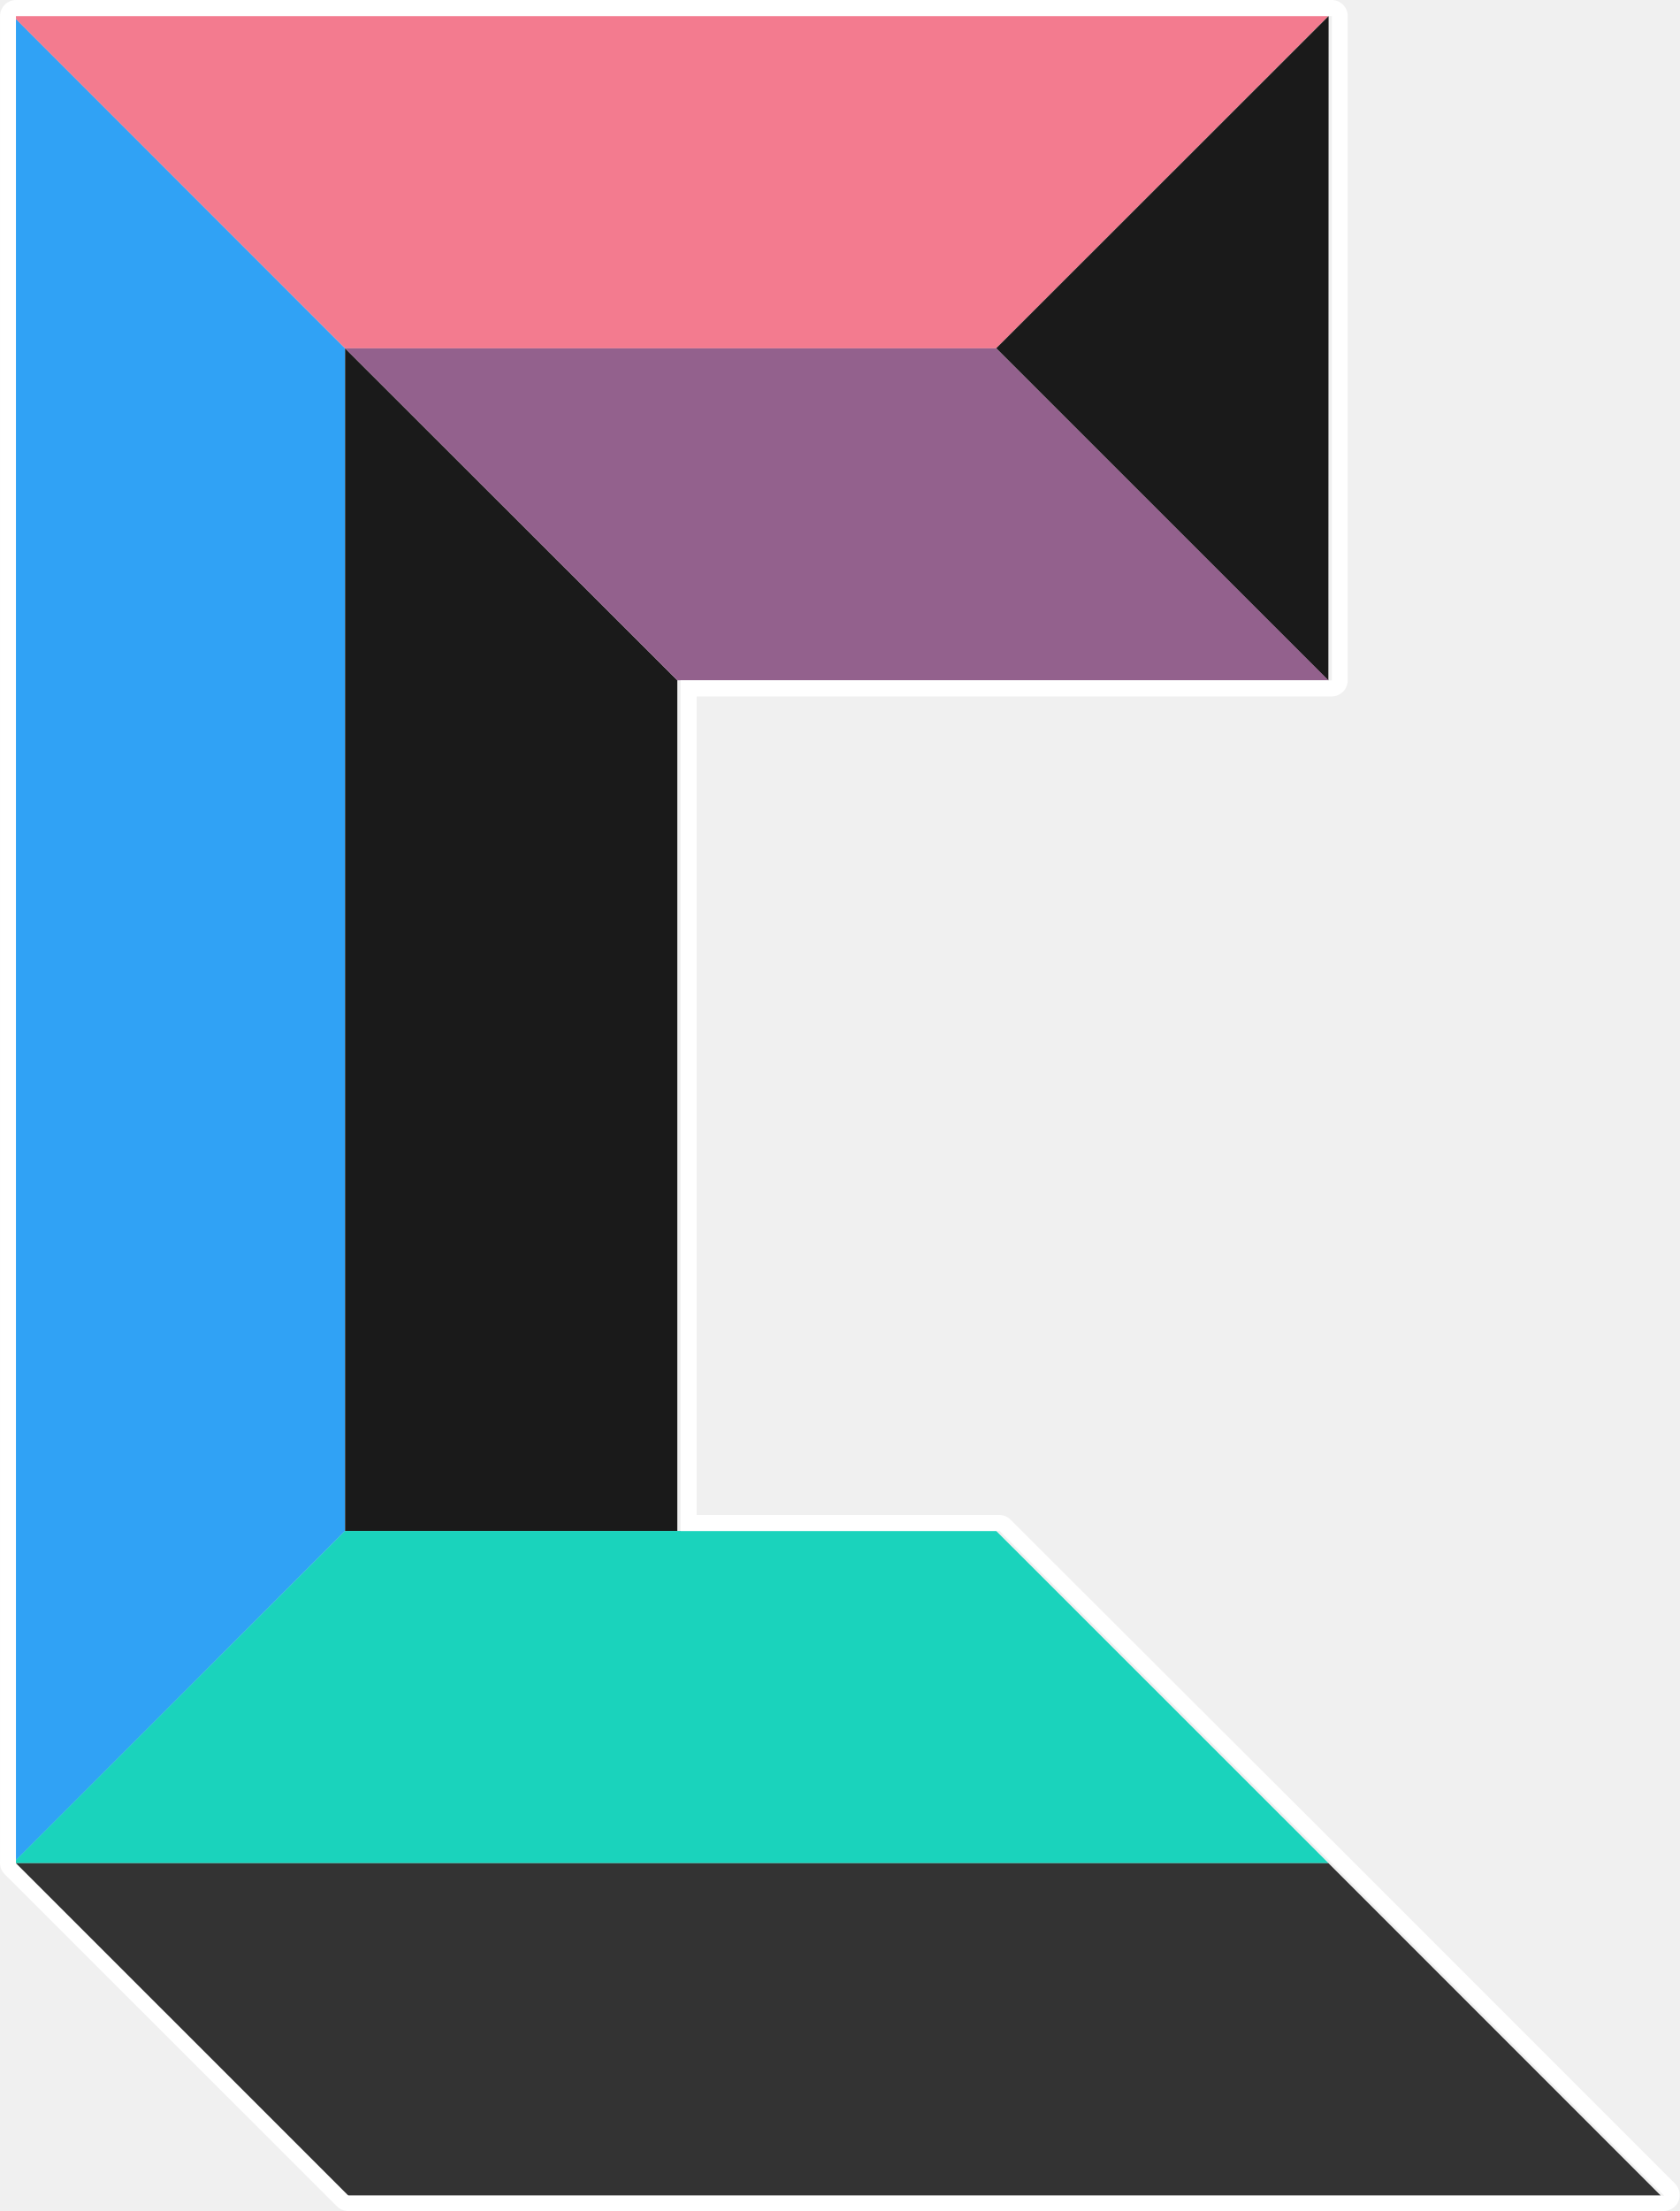
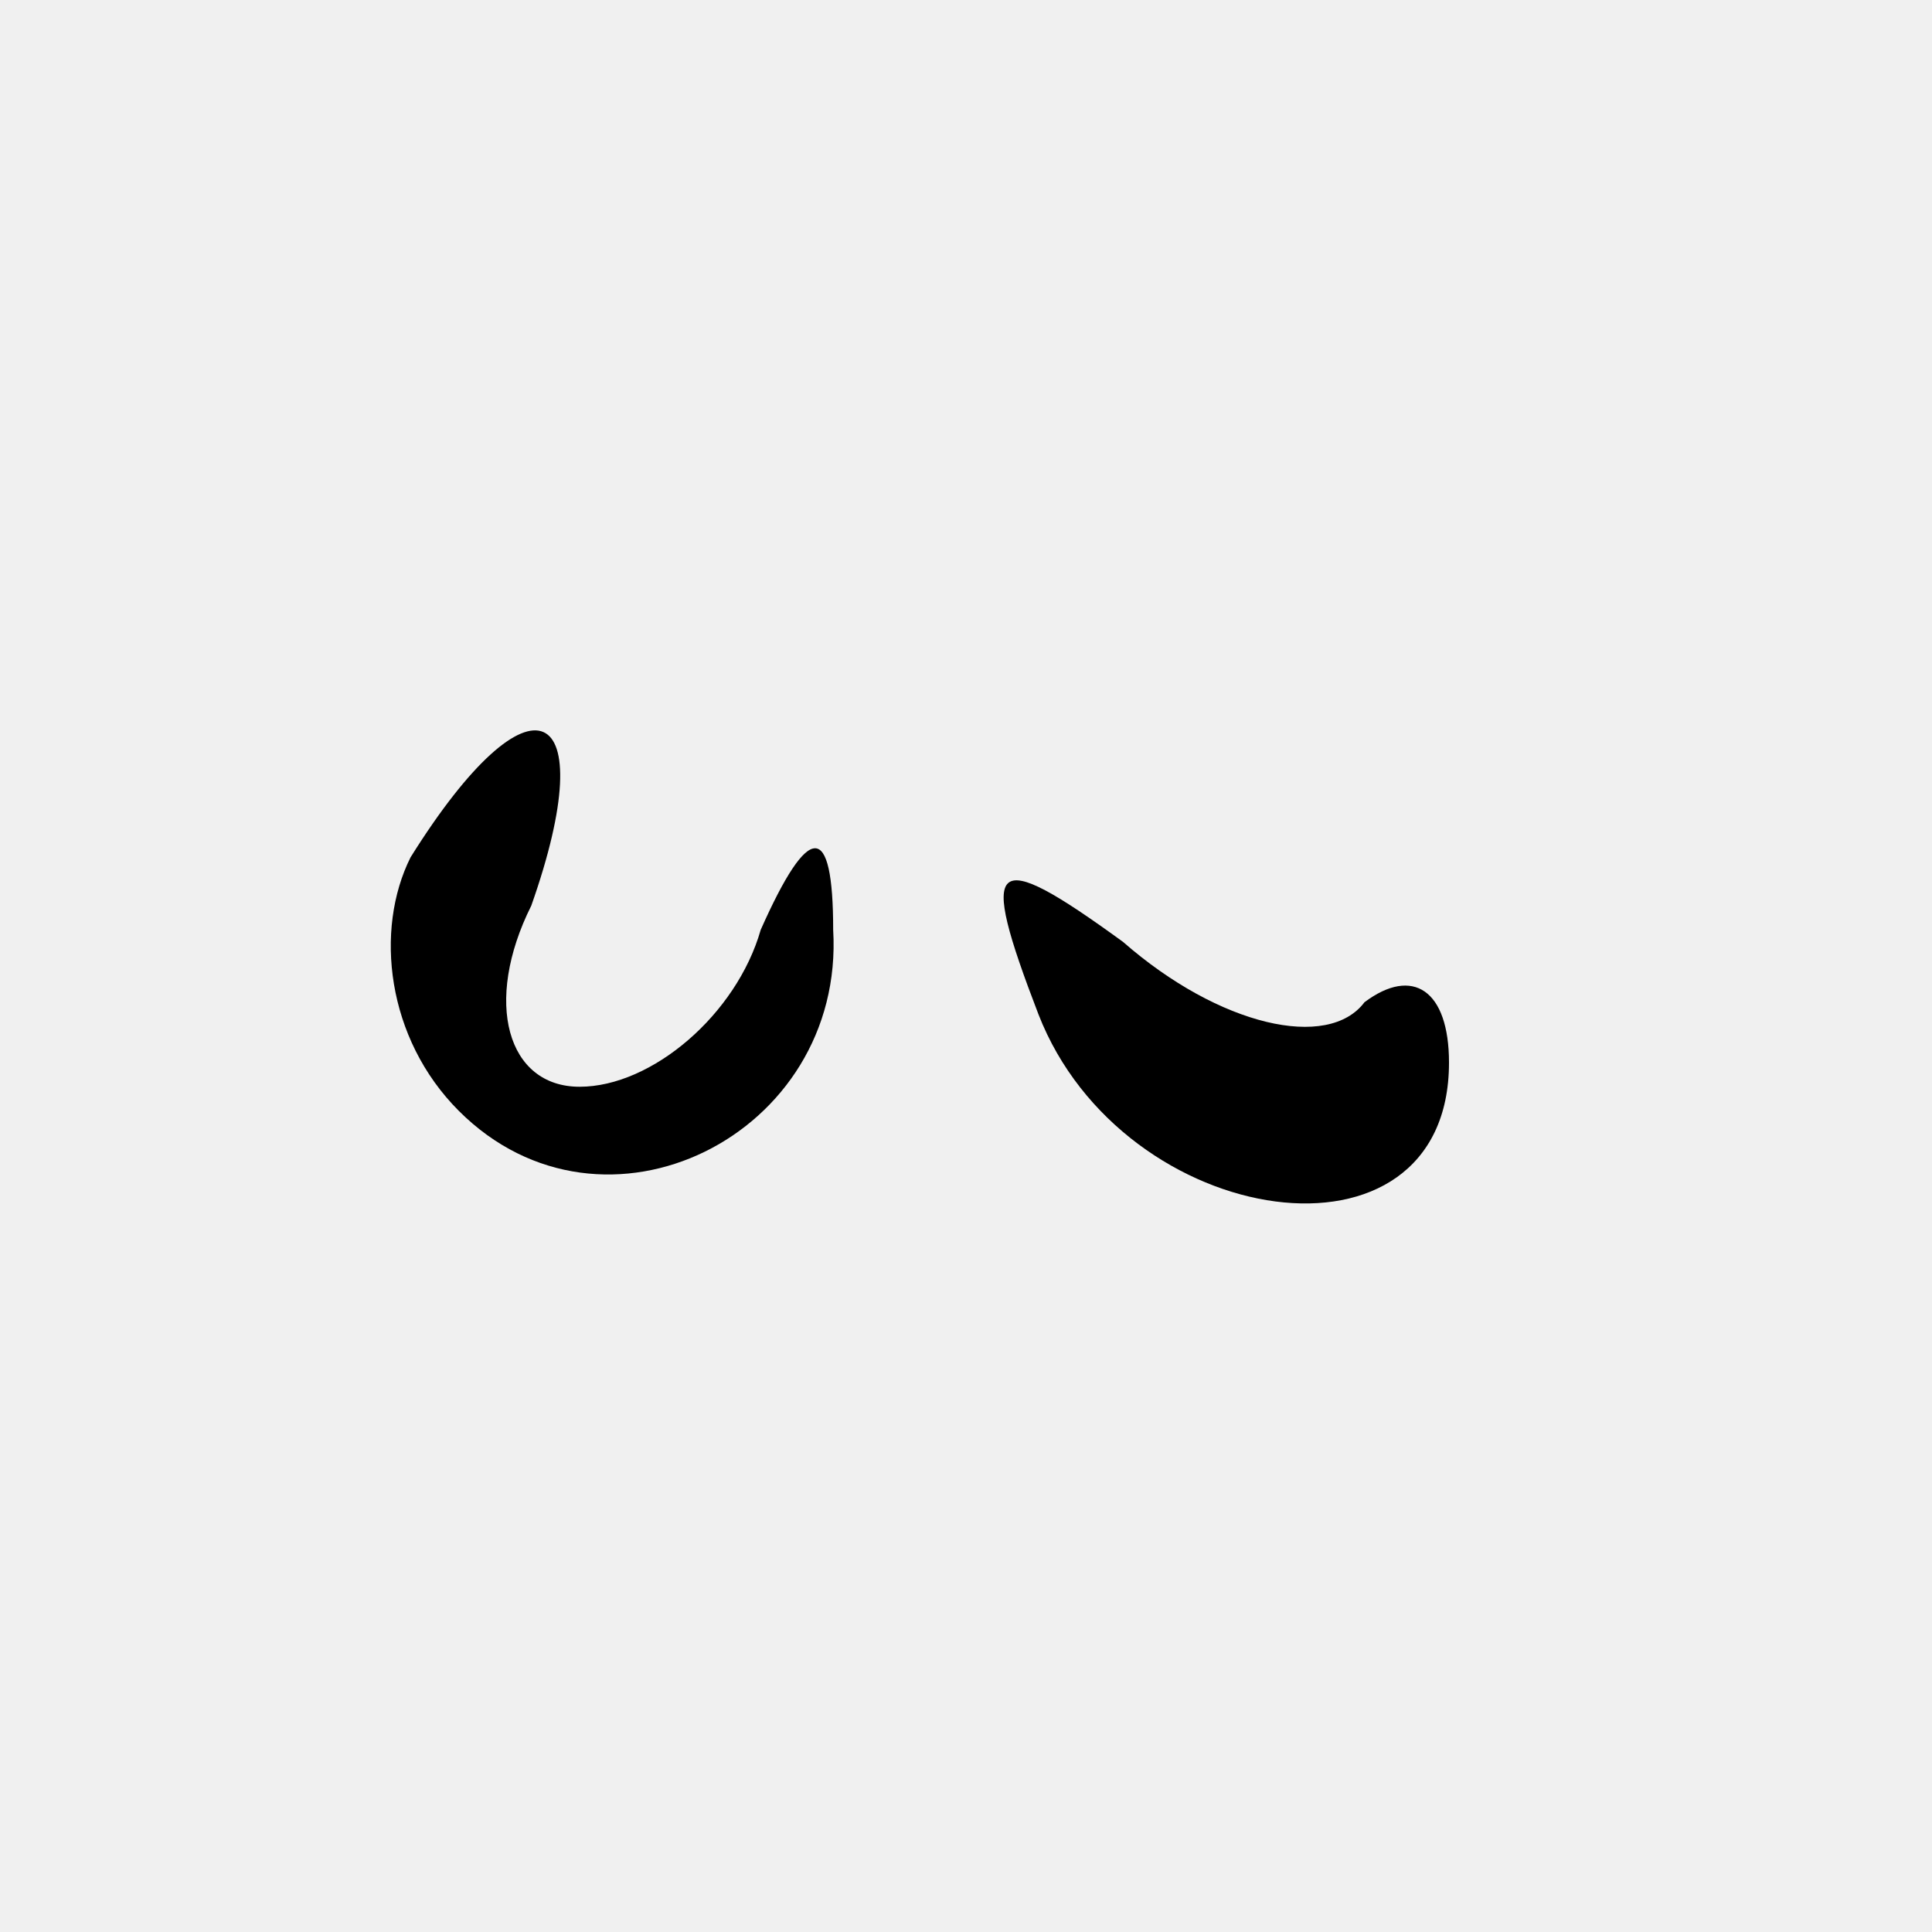
- <svg xmlns="http://www.w3.org/2000/svg" viewBox="-1678.583 -15171.023 22.422 29.504">
-   <defs>
-     <style>
-       .cls-1 {
-         fill: #30a2f5;
-       }
- 
-       .cls-2 {
-         fill: #1a1a1a;
-       }
- 
-       .cls-3 {
-         fill: #1ad3bc;
-       }
- 
-       .cls-4 {
-         fill: #333;
-       }
- 
-       .cls-5 {
-         fill: #f37b8f;
-       }
- 
-       .cls-6 {
-         fill: #93618d;
-       }
- 
-       .cls-7 {
-         fill: #fff;
-       }
-     </style>
-   </defs>
-   <g id="_180407_The_Creative_Crypto_Logo" data-name="180407 The Creative Crypto Logo" transform="translate(-1678.576 -15171.023)">
-     <g id="BASE" transform="translate(-0.007 0)">
-       <path id="Path_777" data-name="Path 777" class="cls-1" d="M5.442,21.466,1.01,25.9V1.25L5.442,5.684Z" transform="translate(-0.836 -1.036)" />
-       <path id="Path_778" data-name="Path 778" class="cls-2" d="M31.354,42.952H26.92V27.17L31.354,31.6Z" transform="translate(-22.314 -22.522)" />
-       <path id="Path_779" data-name="Path 779" class="cls-3" d="M16.34,123.864H1l4.434-4.434h8.69l4.436,4.434Z" transform="translate(-0.828 -99.001)" />
-       <path id="Path_780" data-name="Path 780" class="cls-4" d="M5.434,145.35H1l4.436,4.434H22.993l-4.434-4.434Z" transform="translate(-0.828 -120.487)" />
-       <path id="Path_781" data-name="Path 781" class="cls-5" d="M16.34,1.25H1L5.434,5.684h8.69L18.559,1.25Z" transform="translate(-0.828 -1.036)" />
-       <path id="Path_782" data-name="Path 782" class="cls-2" d="M82.157,1.25h0L77.72,5.684l4.434,4.434Z" transform="translate(-64.424 -1.036)" />
-       <path id="Path_783" data-name="Path 783" class="cls-6" d="M35.61,27.17H26.92L31.354,31.6h8.69Z" transform="translate(-22.314 -22.522)" />
-       <path id="Path_784" data-name="Path 784" class="cls-7" d="M17.769.214V9.08H9.077v11.35h4.259l4.436,4.434L22.206,29.3H4.644L.206,24.863h0V.214H17.769m0-.214H.21A.214.214,0,0,0-.006.214V24.837a.212.212,0,0,0,.06.171L4.49,29.442a.214.214,0,0,0,.151.062H22.2a.214.214,0,0,0,.151-.364l-4.434-4.434-4.436-4.427a.214.214,0,0,0-.151-.063H9.291V9.293h8.476a.214.214,0,0,0,.214-.214V.214A.214.214,0,0,0,17.769,0Zm0,.428Z" transform="translate(0.007 0)" />
-     </g>
+ <svg xmlns="http://www.w3.org/2000/svg" version="1.0" width="16pt" height="16pt" viewBox="0 0 16 16" preserveAspectRatio="xMidYMid meet">
+   <g transform="translate(0,16) scale(0.1,-0.1)" fill="#000000" stroke="none">
+     <path d="M34 89 c-3 -6 -2 -15 4 -21 12 -12 32 -2 31 15 0 9 -2 9 -6 0 -2 -7 -9 -13 -15 -13 -6 0 -8 7 -4 15 6 17 0 20 -10 4z" />
+     <path d="M86 76 c7 -18 34 -22 34 -4 0 6 -3 8 -7 5 -3 -4 -12 -2 -20 5 -11 8 -12 7 -7 -6z" />
  </g>
</svg>
